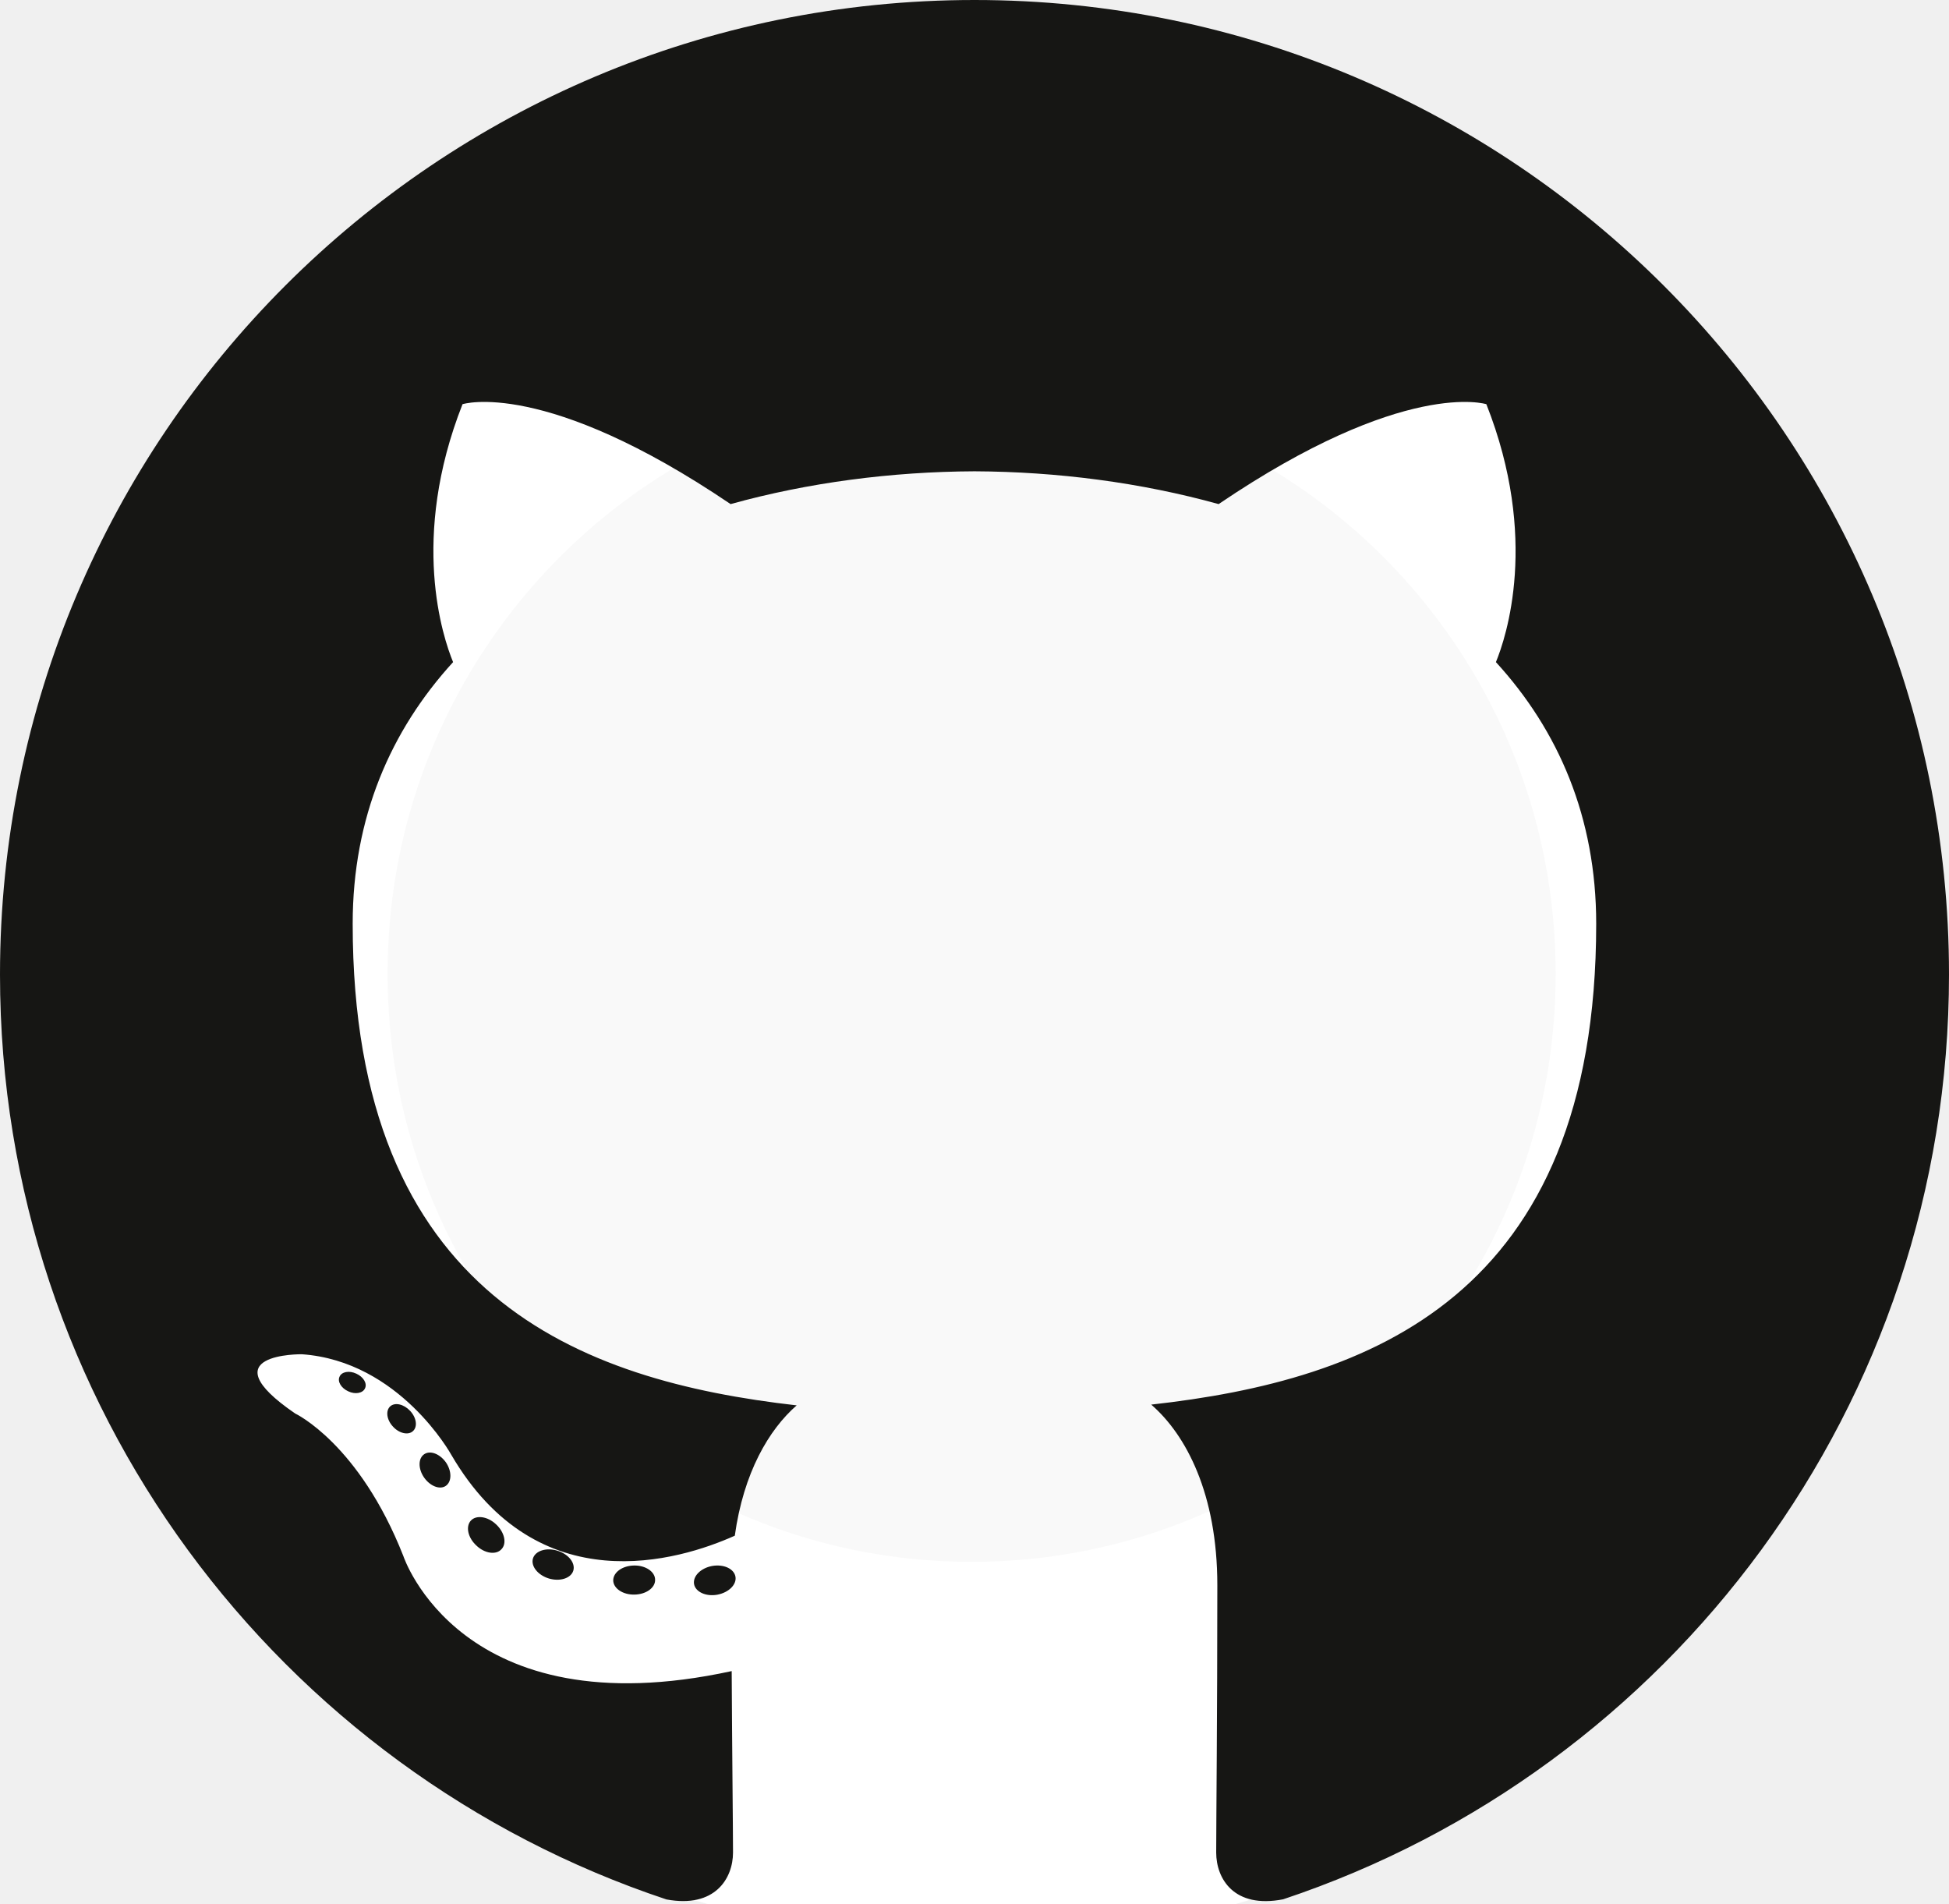
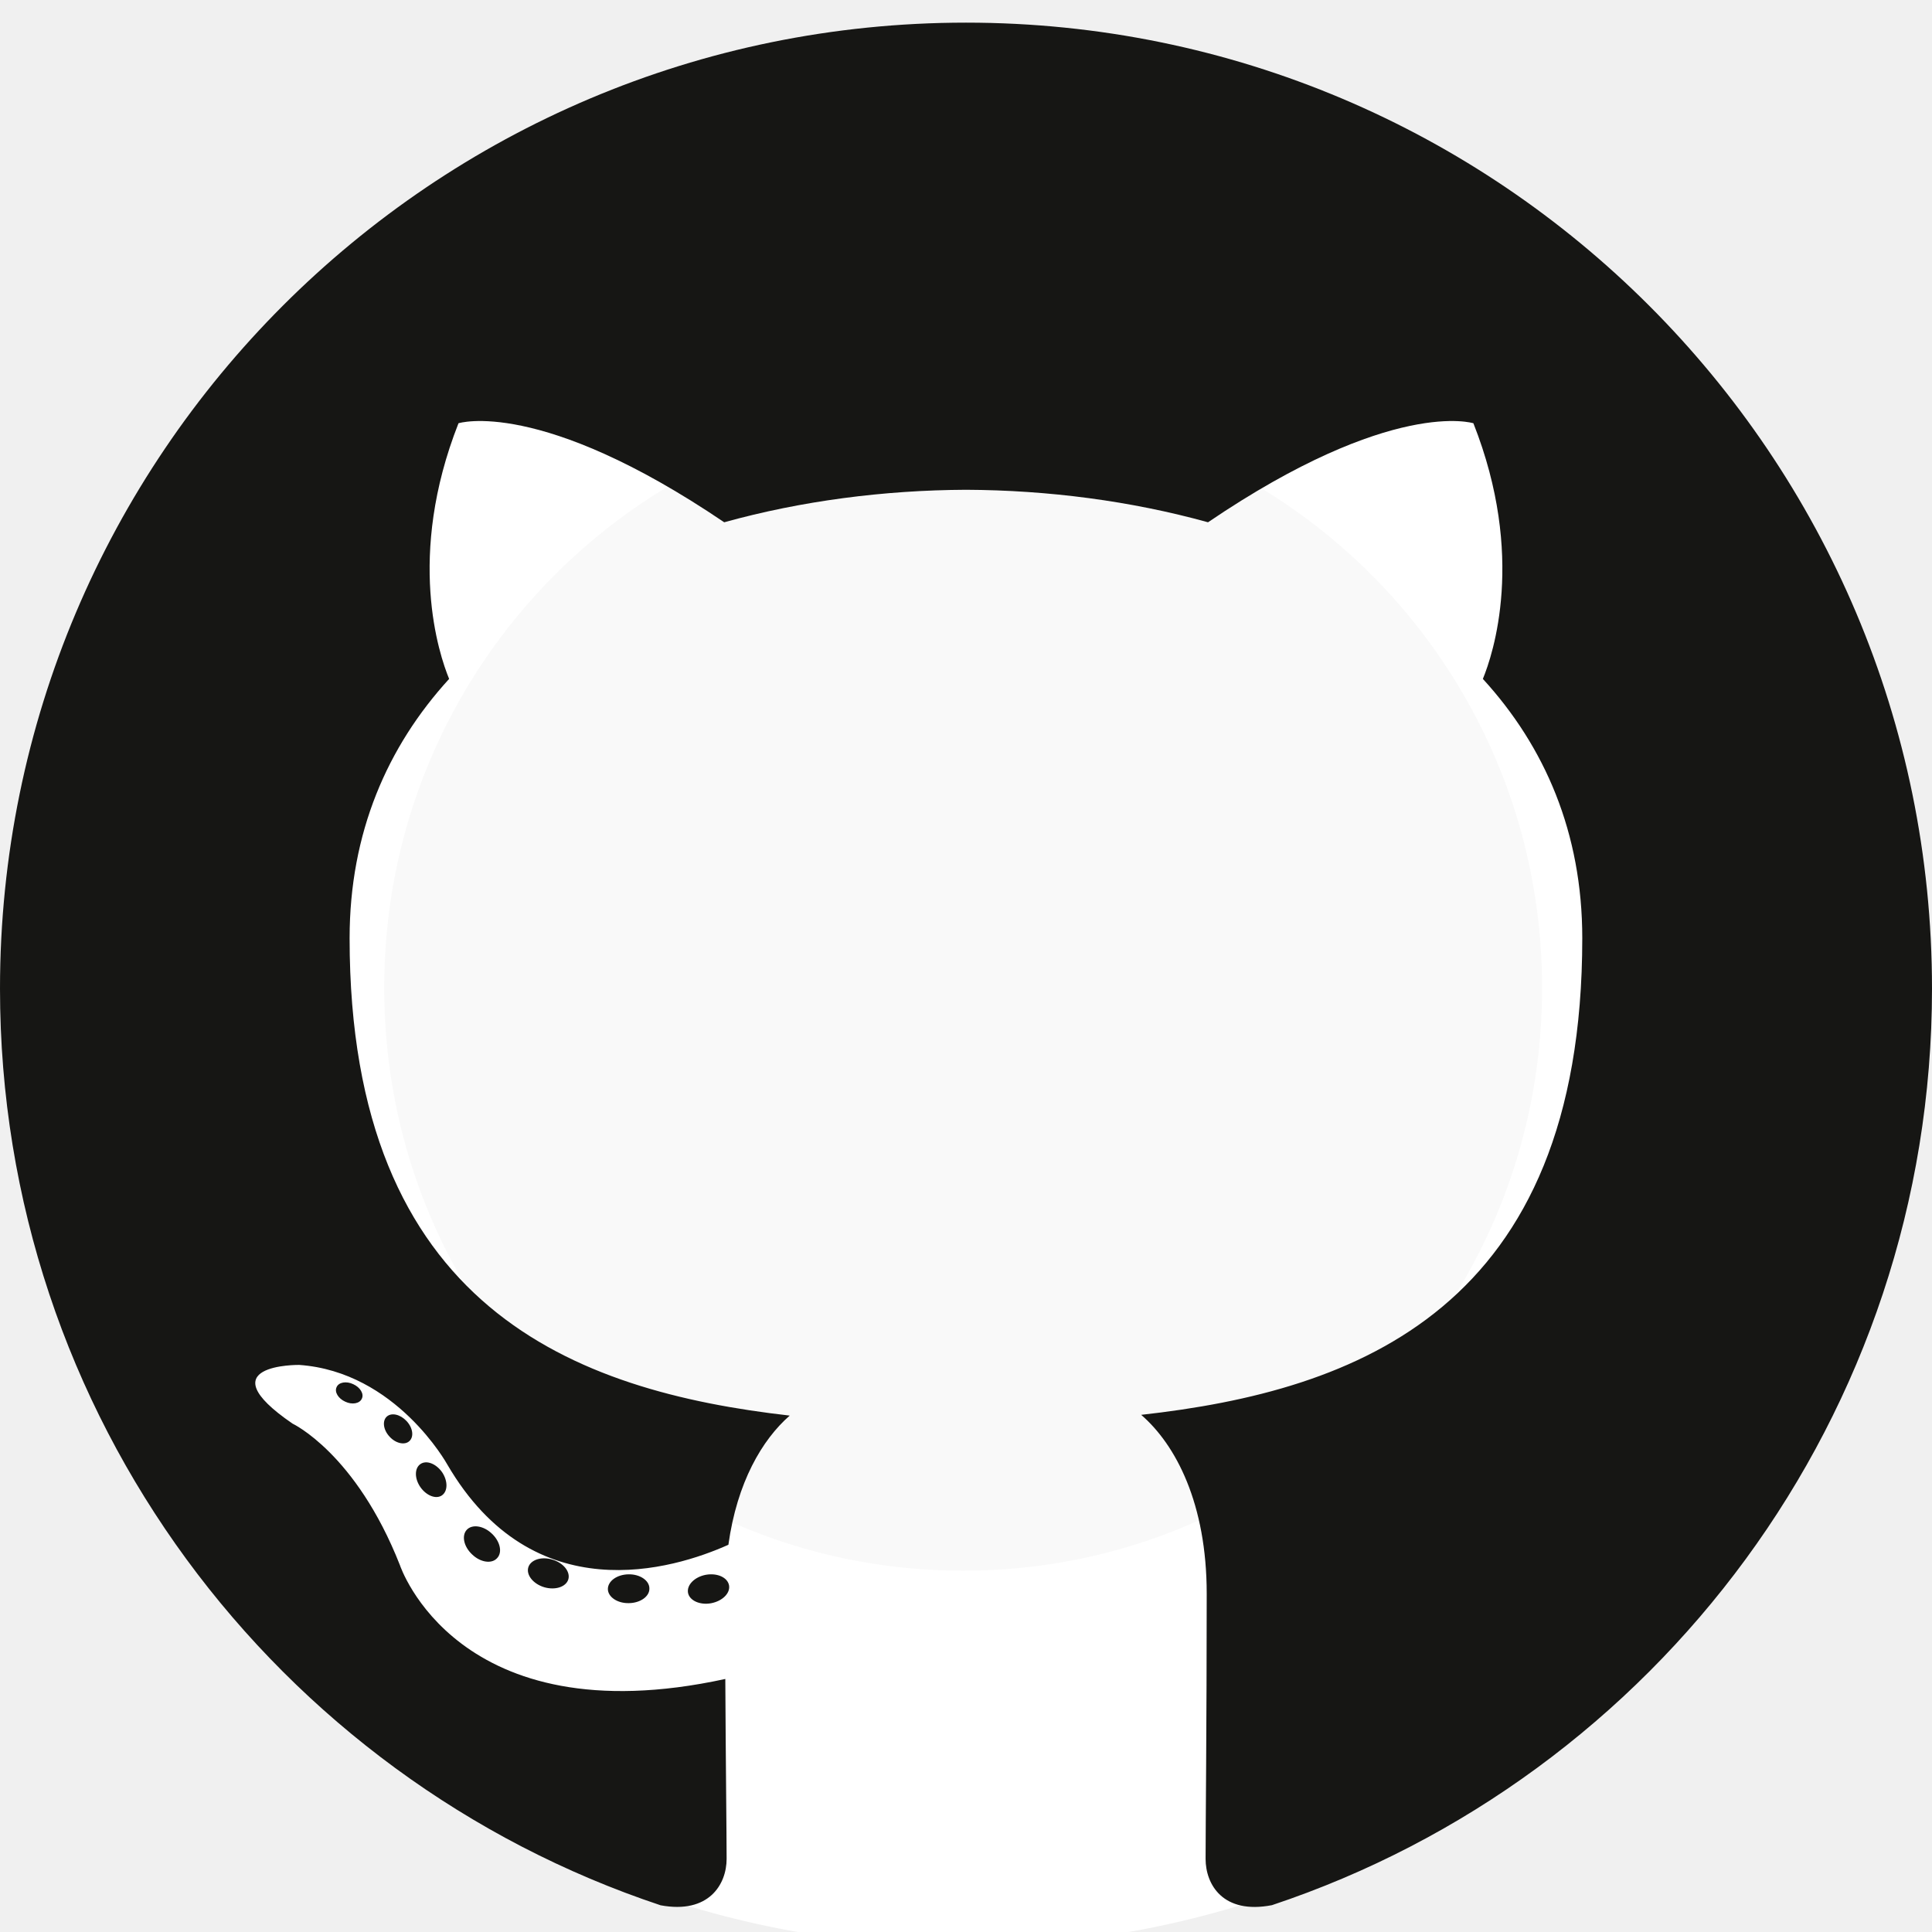
- <svg xmlns="http://www.w3.org/2000/svg" width="256px" height="250px" viewBox="0 0 256 250" version="1.1" preserveAspectRatio="xMidYMid" id="svg6">
+ <svg xmlns="http://www.w3.org/2000/svg" width="256px" height="256px" viewBox="0 0 256 250" version="1.1" preserveAspectRatio="xMidYMid" id="svg6">
  <defs id="defs10" />
  <g id="layer1">
    <ellipse style="fill:#f9f9f9;stroke:#ffffff;stroke-width:49.782" id="path424" cx="127.623" cy="127.905" rx="101.601" ry="102.109" />
  </g>
  <g id="g4">
    <path d="M128.001,0 C57.317,0 0,57.307 0,128.001 C0,184.555 36.676,232.536 87.535,249.461 C93.932,250.646 96.281,246.684 96.281,243.303 C96.281,240.251 96.162,230.168 96.107,219.472 C60.497,227.215 52.983,204.37 52.983,204.37 C47.16,189.575 38.77,185.641 38.77,185.641 C27.157,177.696 39.646,177.859 39.646,177.859 C52.499,178.762 59.267,191.05 59.267,191.05 C70.684,210.618 89.212,204.961 96.516,201.69 C97.665,193.418 100.982,187.771 104.643,184.574 C76.212,181.338 46.325,170.362 46.325,121.316 C46.325,107.341 51.325,95.922 59.513,86.958 C58.184,83.734 53.803,70.716 60.753,53.084 C60.753,53.084 71.502,49.644 95.963,66.205 C106.173,63.369 117.123,61.947 128.001,61.898 C138.879,61.947 149.838,63.369 160.067,66.205 C184.498,49.644 195.232,53.084 195.232,53.084 C202.199,70.716 197.816,83.734 196.487,86.958 C204.694,95.922 209.66,107.341 209.66,121.316 C209.66,170.479 179.716,181.304 151.213,184.473 C155.804,188.445 159.895,196.235 159.895,208.177 C159.895,225.303 159.747,239.087 159.747,243.303 C159.747,246.71 162.051,250.701 168.539,249.444 C219.37,232.5 256,184.536 256,128.001 C256,57.307 198.691,0 128.001,0 Z M47.941,182.34 C47.659,182.976 46.658,183.167 45.747,182.73 C44.818,182.313 44.297,181.446 44.598,180.808 C44.873,180.153 45.876,179.97 46.802,180.409 C47.733,180.827 48.263,181.702 47.941,182.34 Z M54.237,187.958 C53.626,188.524 52.433,188.261 51.623,187.367 C50.786,186.475 50.629,185.281 51.248,184.707 C51.878,184.141 53.035,184.406 53.874,185.298 C54.712,186.201 54.875,187.386 54.237,187.958 Z M58.556,195.146 C57.772,195.691 56.49,195.18 55.697,194.042 C54.913,192.904 54.913,191.539 55.714,190.992 C56.509,190.445 57.772,190.937 58.575,192.067 C59.357,193.224 59.357,194.589 58.556,195.146 Z M65.861,203.471 C65.16,204.245 63.665,204.037 62.572,202.982 C61.452,201.949 61.141,200.485 61.845,199.711 C62.555,198.935 64.058,199.153 65.16,200.201 C66.27,201.231 66.61,202.706 65.861,203.471 Z M75.303,206.282 C74.993,207.284 73.554,207.74 72.104,207.314 C70.656,206.875 69.709,205.701 70.001,204.688 C70.302,203.679 71.748,203.204 73.208,203.66 C74.654,204.096 75.604,205.262 75.303,206.282 Z M86.047,207.474 C86.083,208.529 84.854,209.405 83.332,209.424 C81.801,209.458 80.563,208.603 80.546,207.565 C80.546,206.499 81.748,205.632 83.279,205.606 C84.801,205.577 86.047,206.424 86.047,207.474 Z M96.602,207.069 C96.784,208.099 95.727,209.157 94.215,209.439 C92.73,209.71 91.354,209.074 91.165,208.053 C90.981,206.997 92.058,205.939 93.541,205.666 C95.055,205.403 96.409,206.022 96.602,207.069 Z" fill="#161614" id="path2" />
  </g>
</svg>
